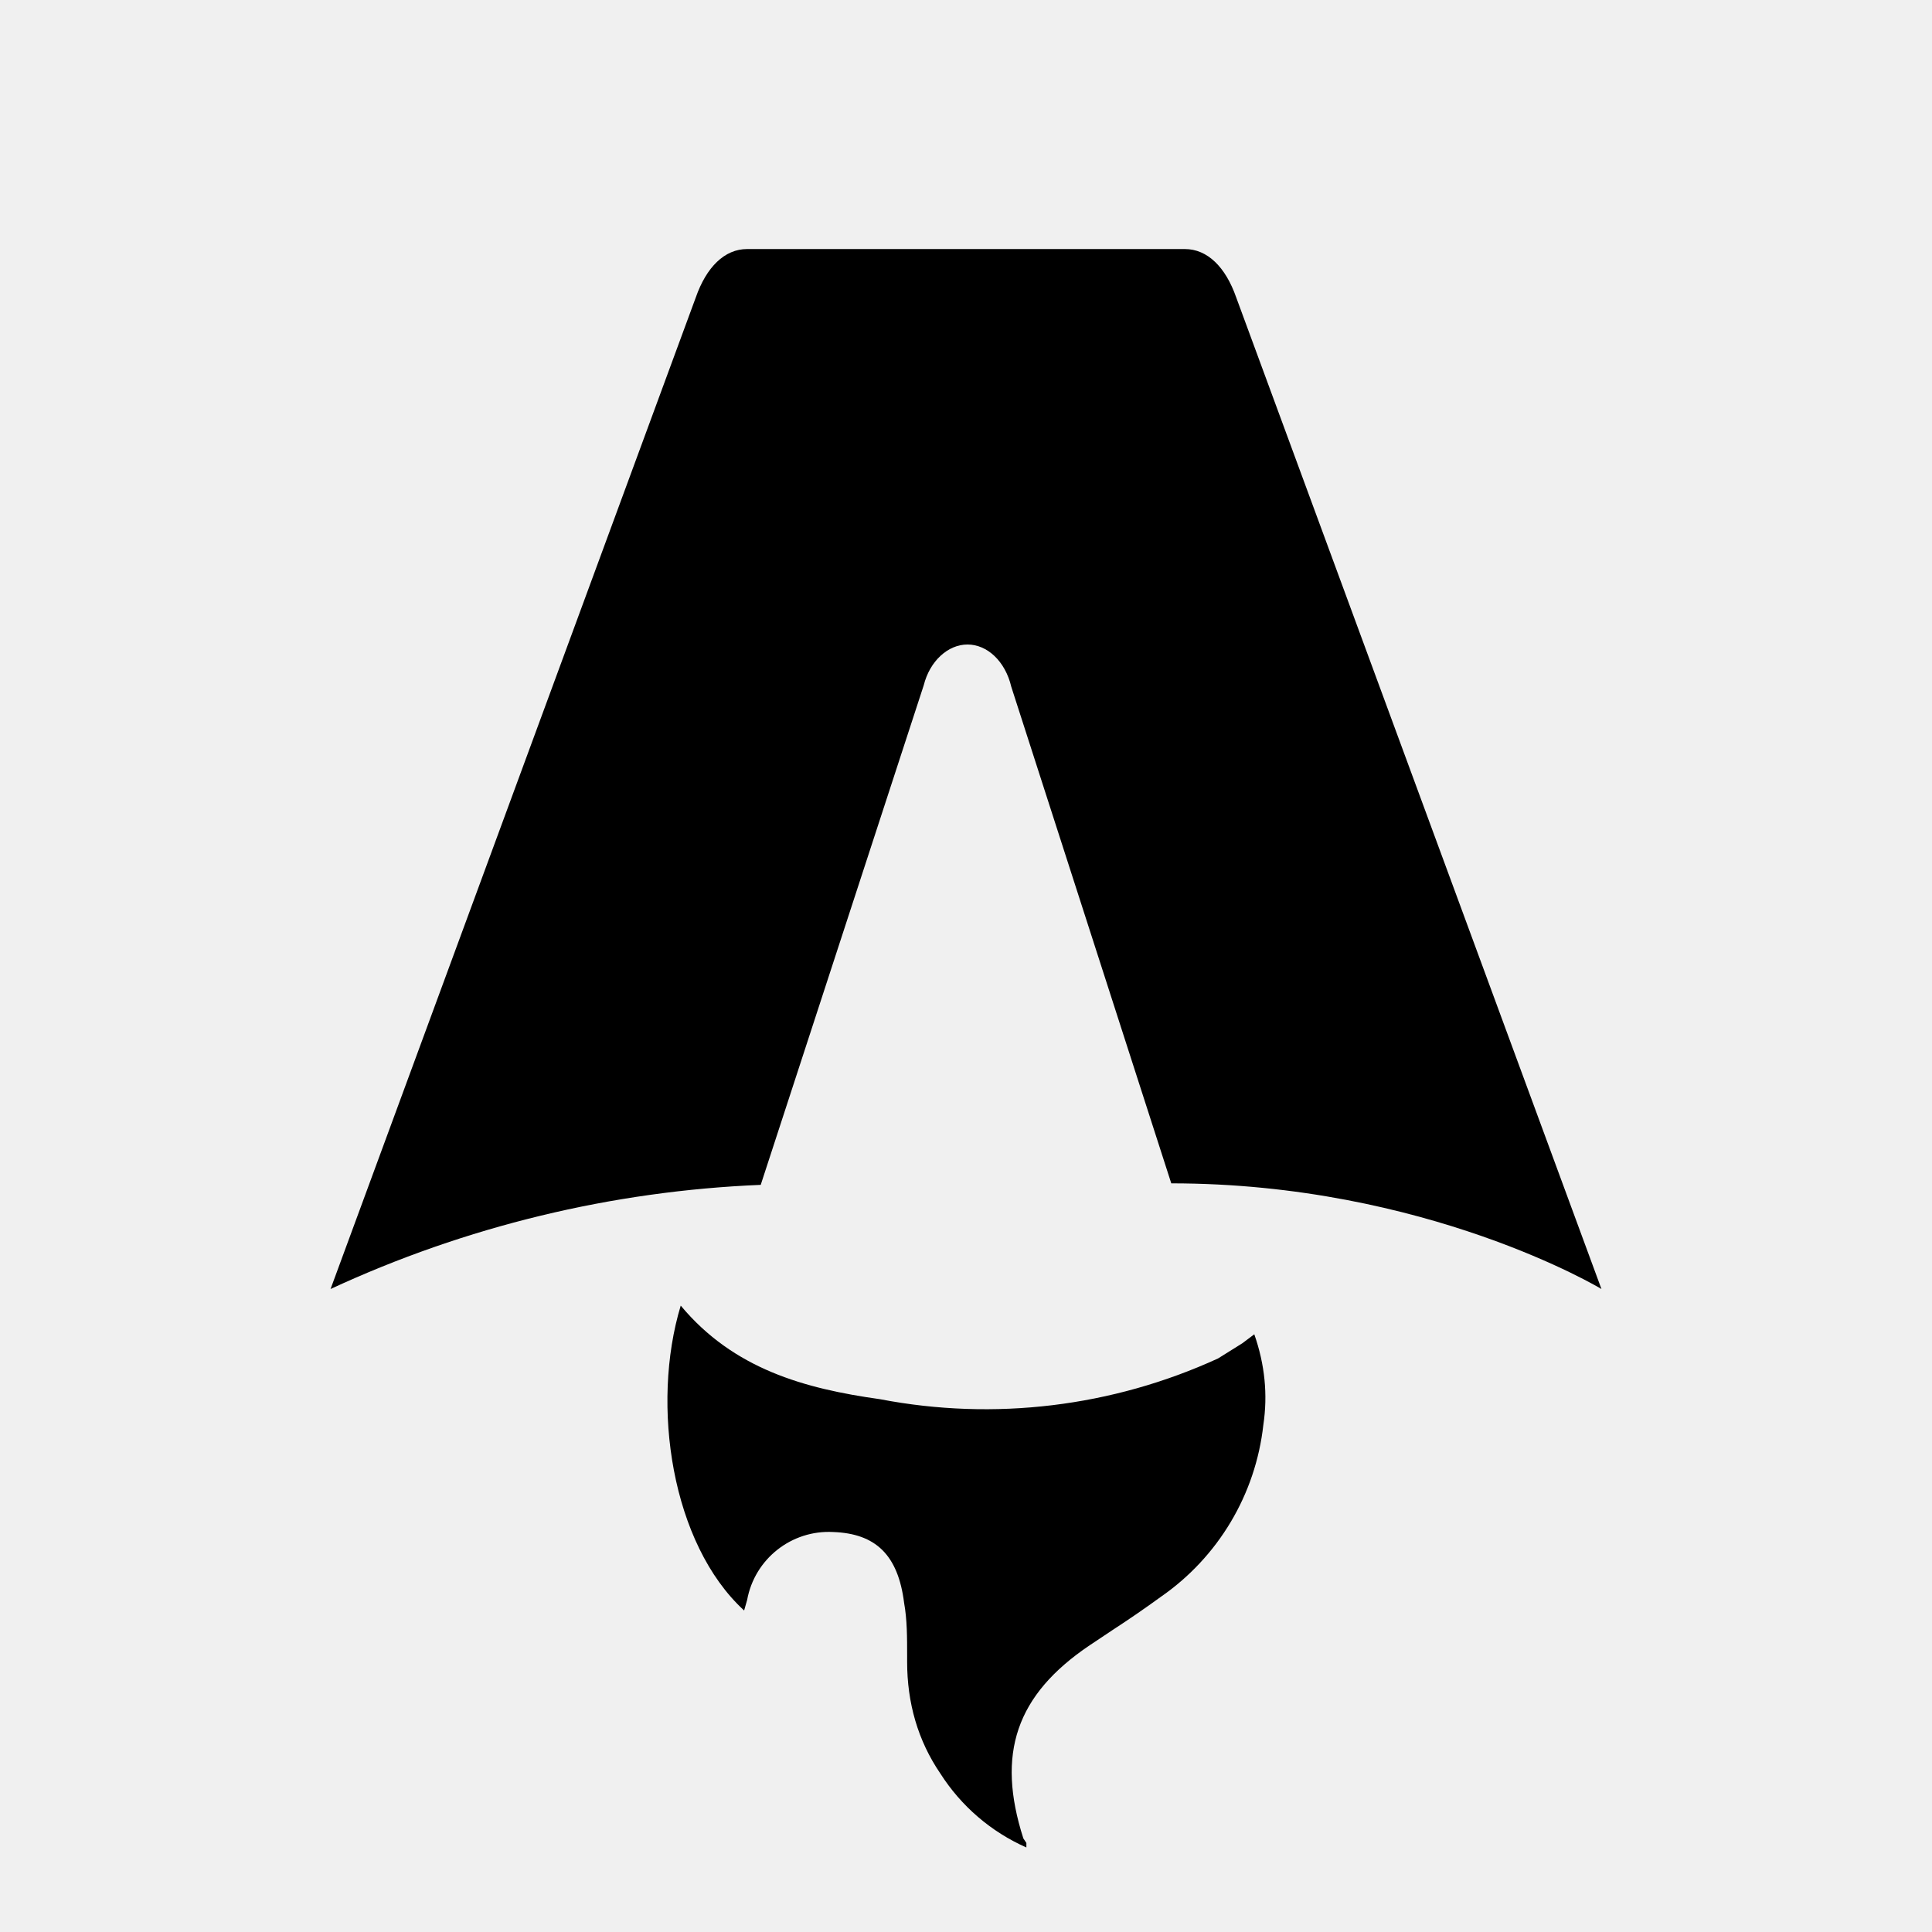
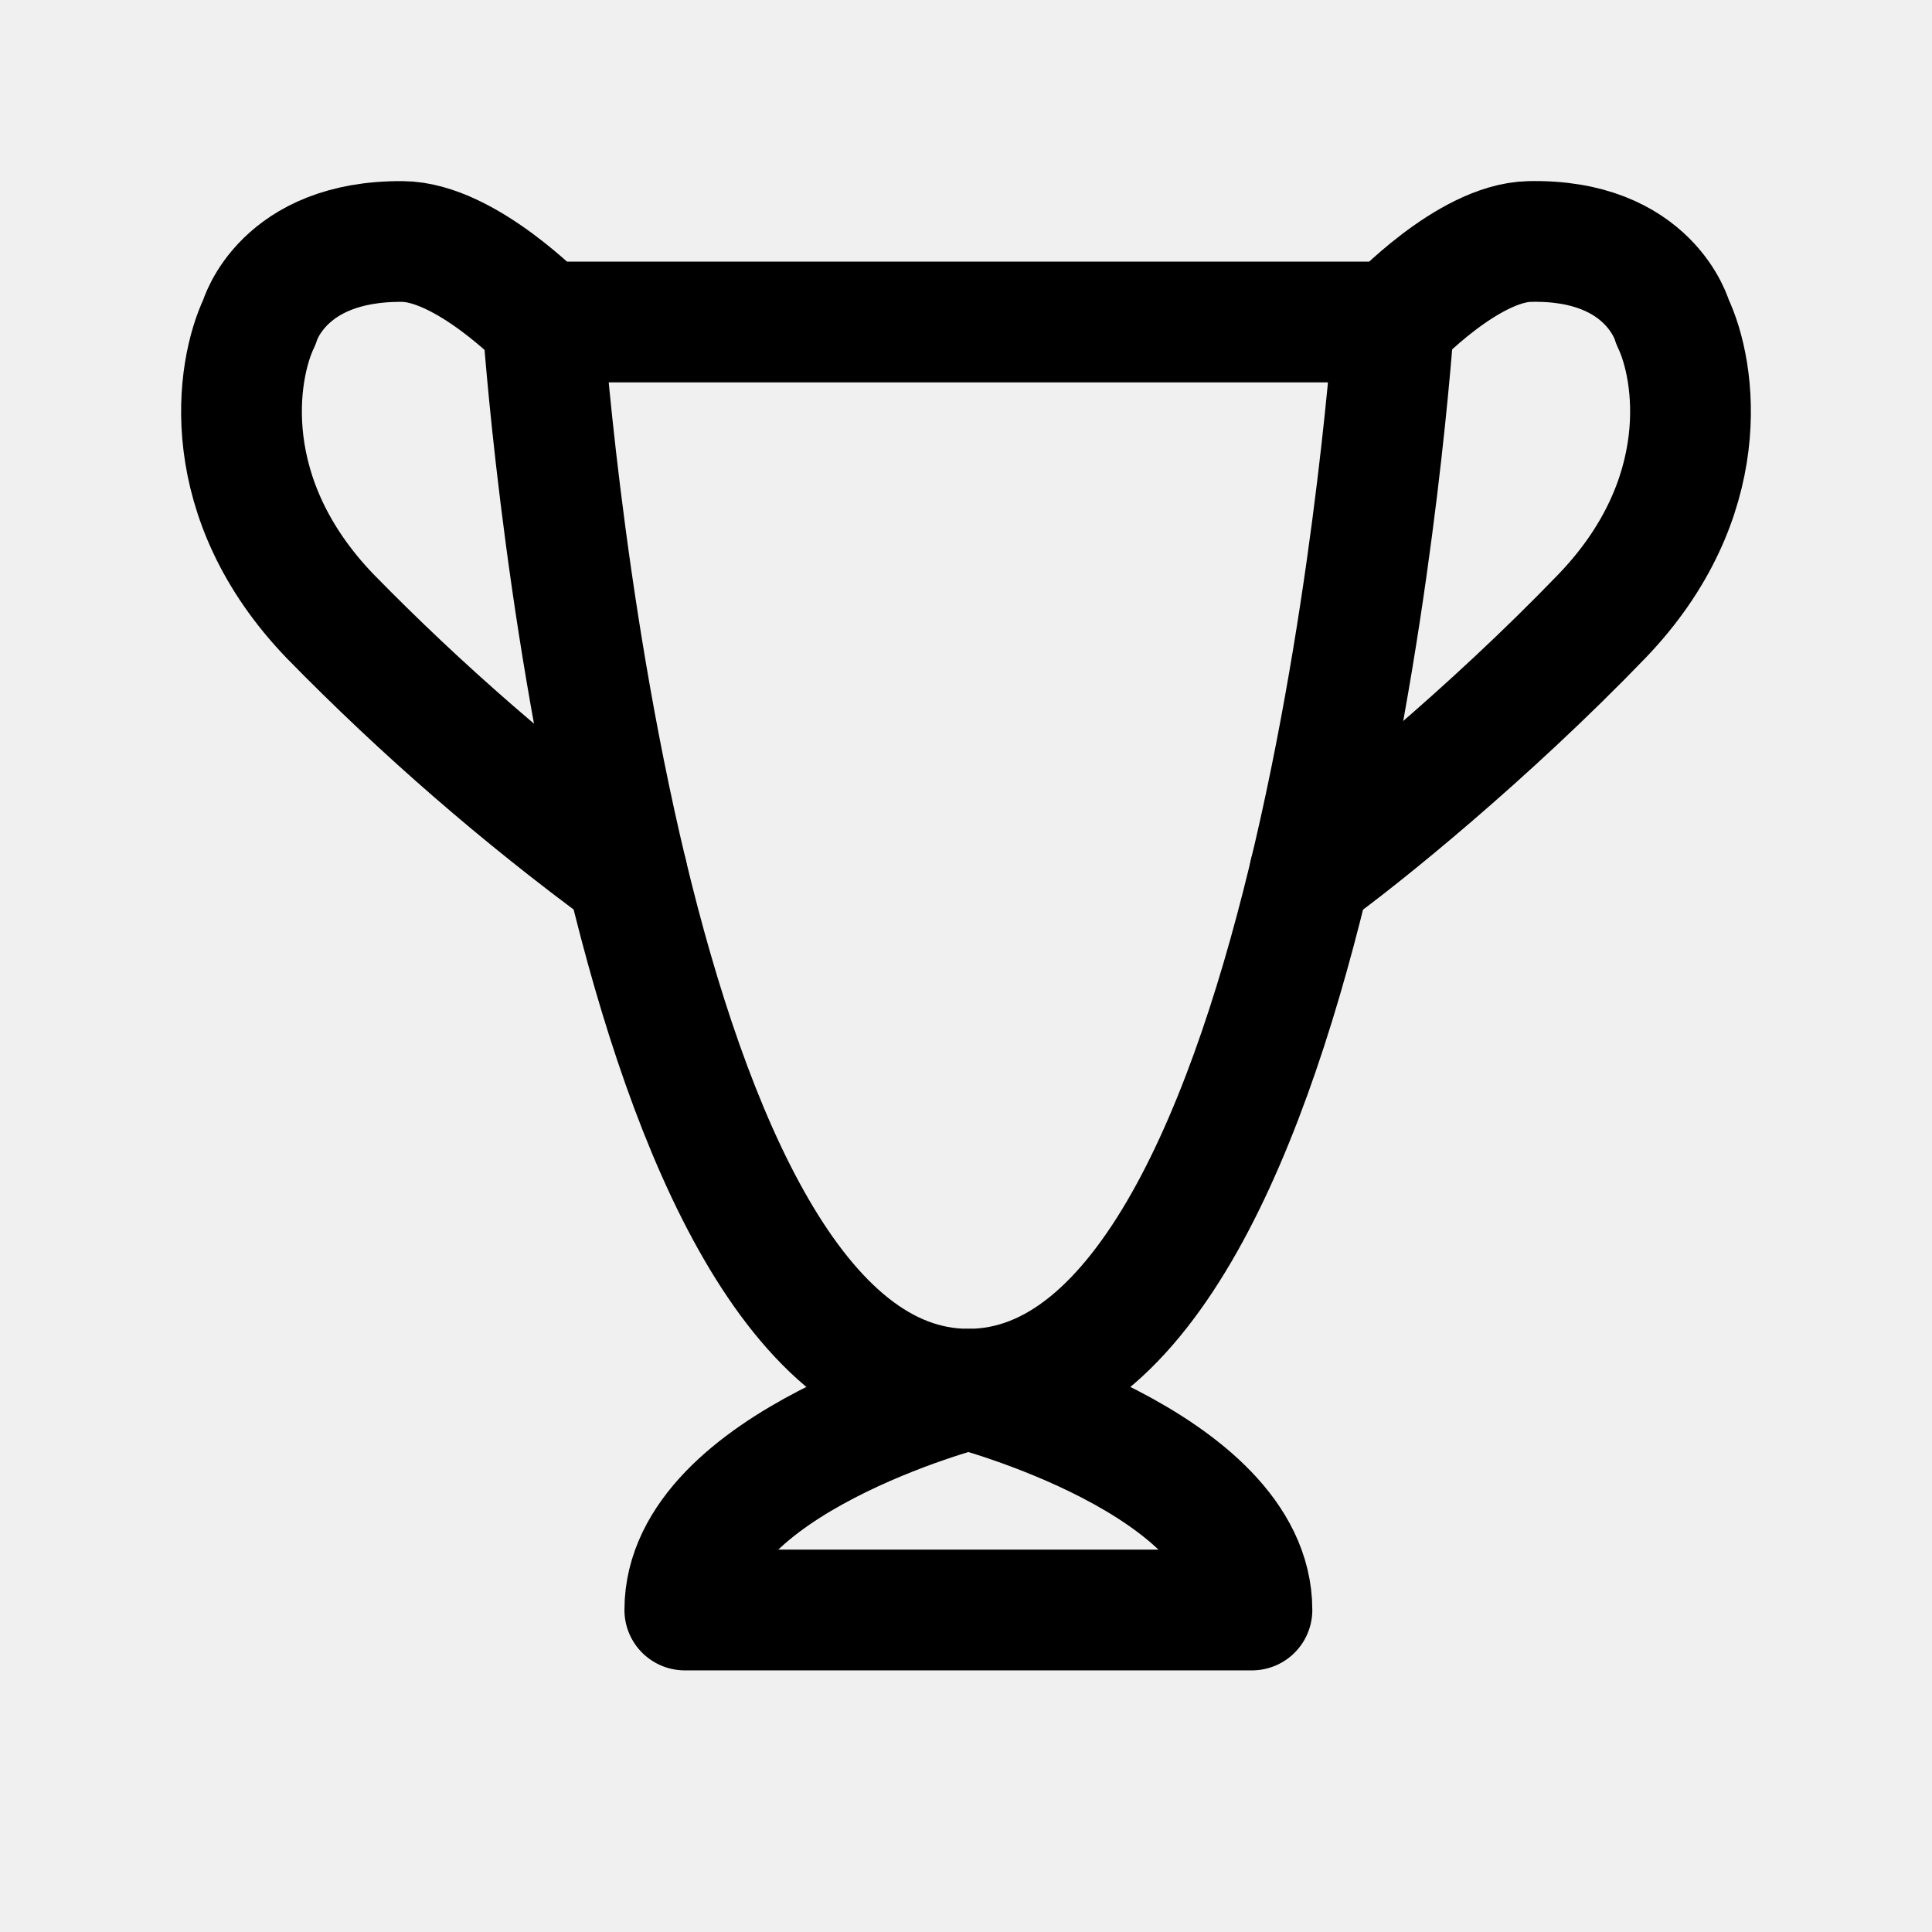
- <svg xmlns="http://www.w3.org/2000/svg" fill="none" viewBox="0 0 128 128">
-   <path d="M50.4 78.5a75.1 75.1 0 0 0-28.5 6.9l24.2-65.7c.7-2 1.9-3.2 3.4-3.2h29c1.5 0 2.7 1.2 3.4 3.2l24.2 65.7s-11.6-7-28.5-7L67 45.5c-.4-1.7-1.6-2.8-2.9-2.8-1.3 0-2.5 1.1-2.9 2.7L50.4 78.5Zm-1.1 28.2Zm-4.2-20.2c-2 6.6-.6 15.8 4.2 20.2a17.5 17.5 0 0 1 .2-.7 5.5 5.5 0 0 1 5.7-4.5c2.8.1 4.3 1.5 4.7 4.7.2 1.1.2 2.3.2 3.5v.4c0 2.7.7 5.2 2.2 7.4a13 13 0 0 0 5.7 4.9v-.3l-.2-.3c-1.8-5.6-.5-9.5 4.4-12.8l1.5-1a73 73 0 0 0 3.2-2.2 16 16 0 0 0 6.8-11.4c.3-2 .1-4-.6-6l-.8.6-1.6 1a37 37 0 0 1-22.4 2.7c-5-.7-9.7-2-13.2-6.2Z" />
-   <style>
-         path { fill: #000; }
-         @media (prefers-color-scheme: dark) {
-             path { fill: #FFF; }
-         }
-     </style>
+ <svg xmlns="http://www.w3.org/2000/svg" width="24px" height="24px" stroke-width="1.5" viewBox="0 0 24 24" fill="none" color="#000000">
+   <path d="M6.745 4h10.568s-.88 13.257-5.284 13.257c-2.15 0-3.461-3.164-4.239-6.4C6.976 7.468 6.745 4 6.745 4z" stroke="#000000" stroke-width="1.5" stroke-linecap="round" stroke-linejoin="round" />
+   <path d="M17.313 4s.921-.983 1.687-1c1.5-.034 1.777 1 1.777 1 .294.61.529 2.194-.88 3.657-1.41 1.463-2.987 2.743-3.629 3.2M6.745 4S5.785 3.006 5 3c-1.5-.012-1.777 1-1.777 1-.294.61-.529 2.194.88 3.657a29.896 29.896 0 003.687 3.2M8.507 20c0-1.829 3.522-2.743 3.522-2.743s3.523.914 3.523 2.743H8.507z" stroke="#000000" stroke-width="1.5" stroke-linecap="round" stroke-linejoin="round" />
</svg>
